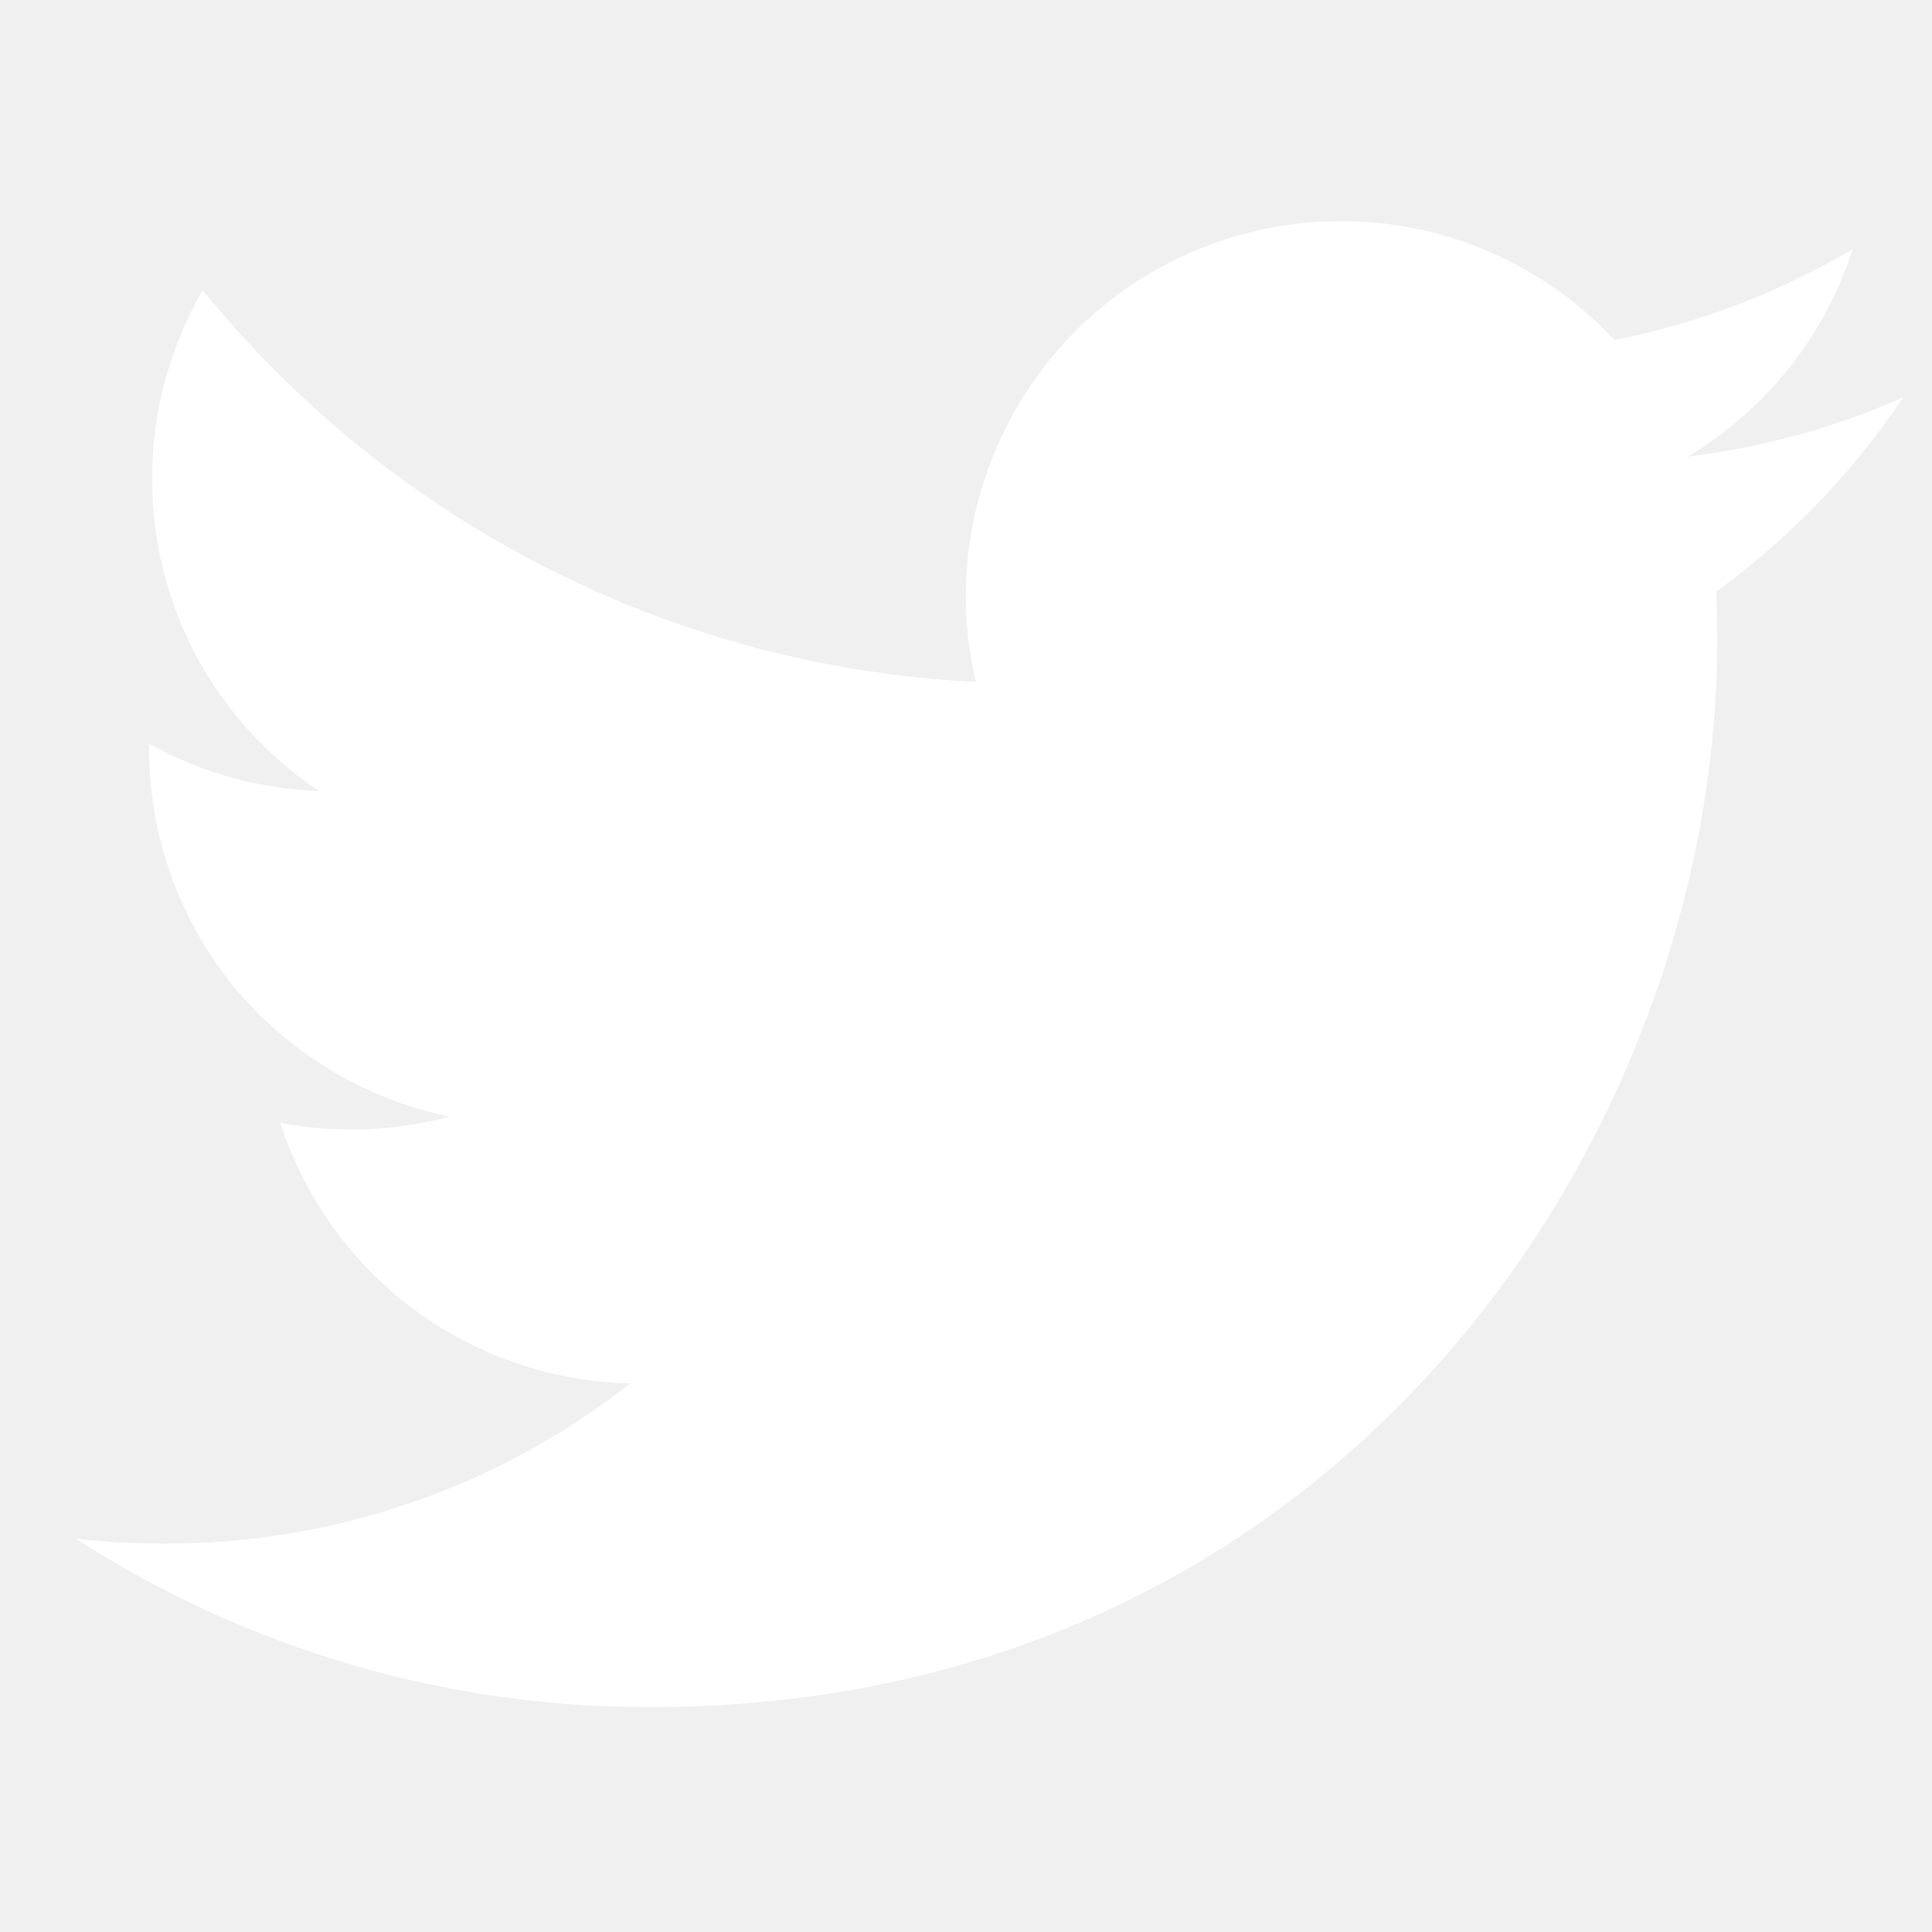
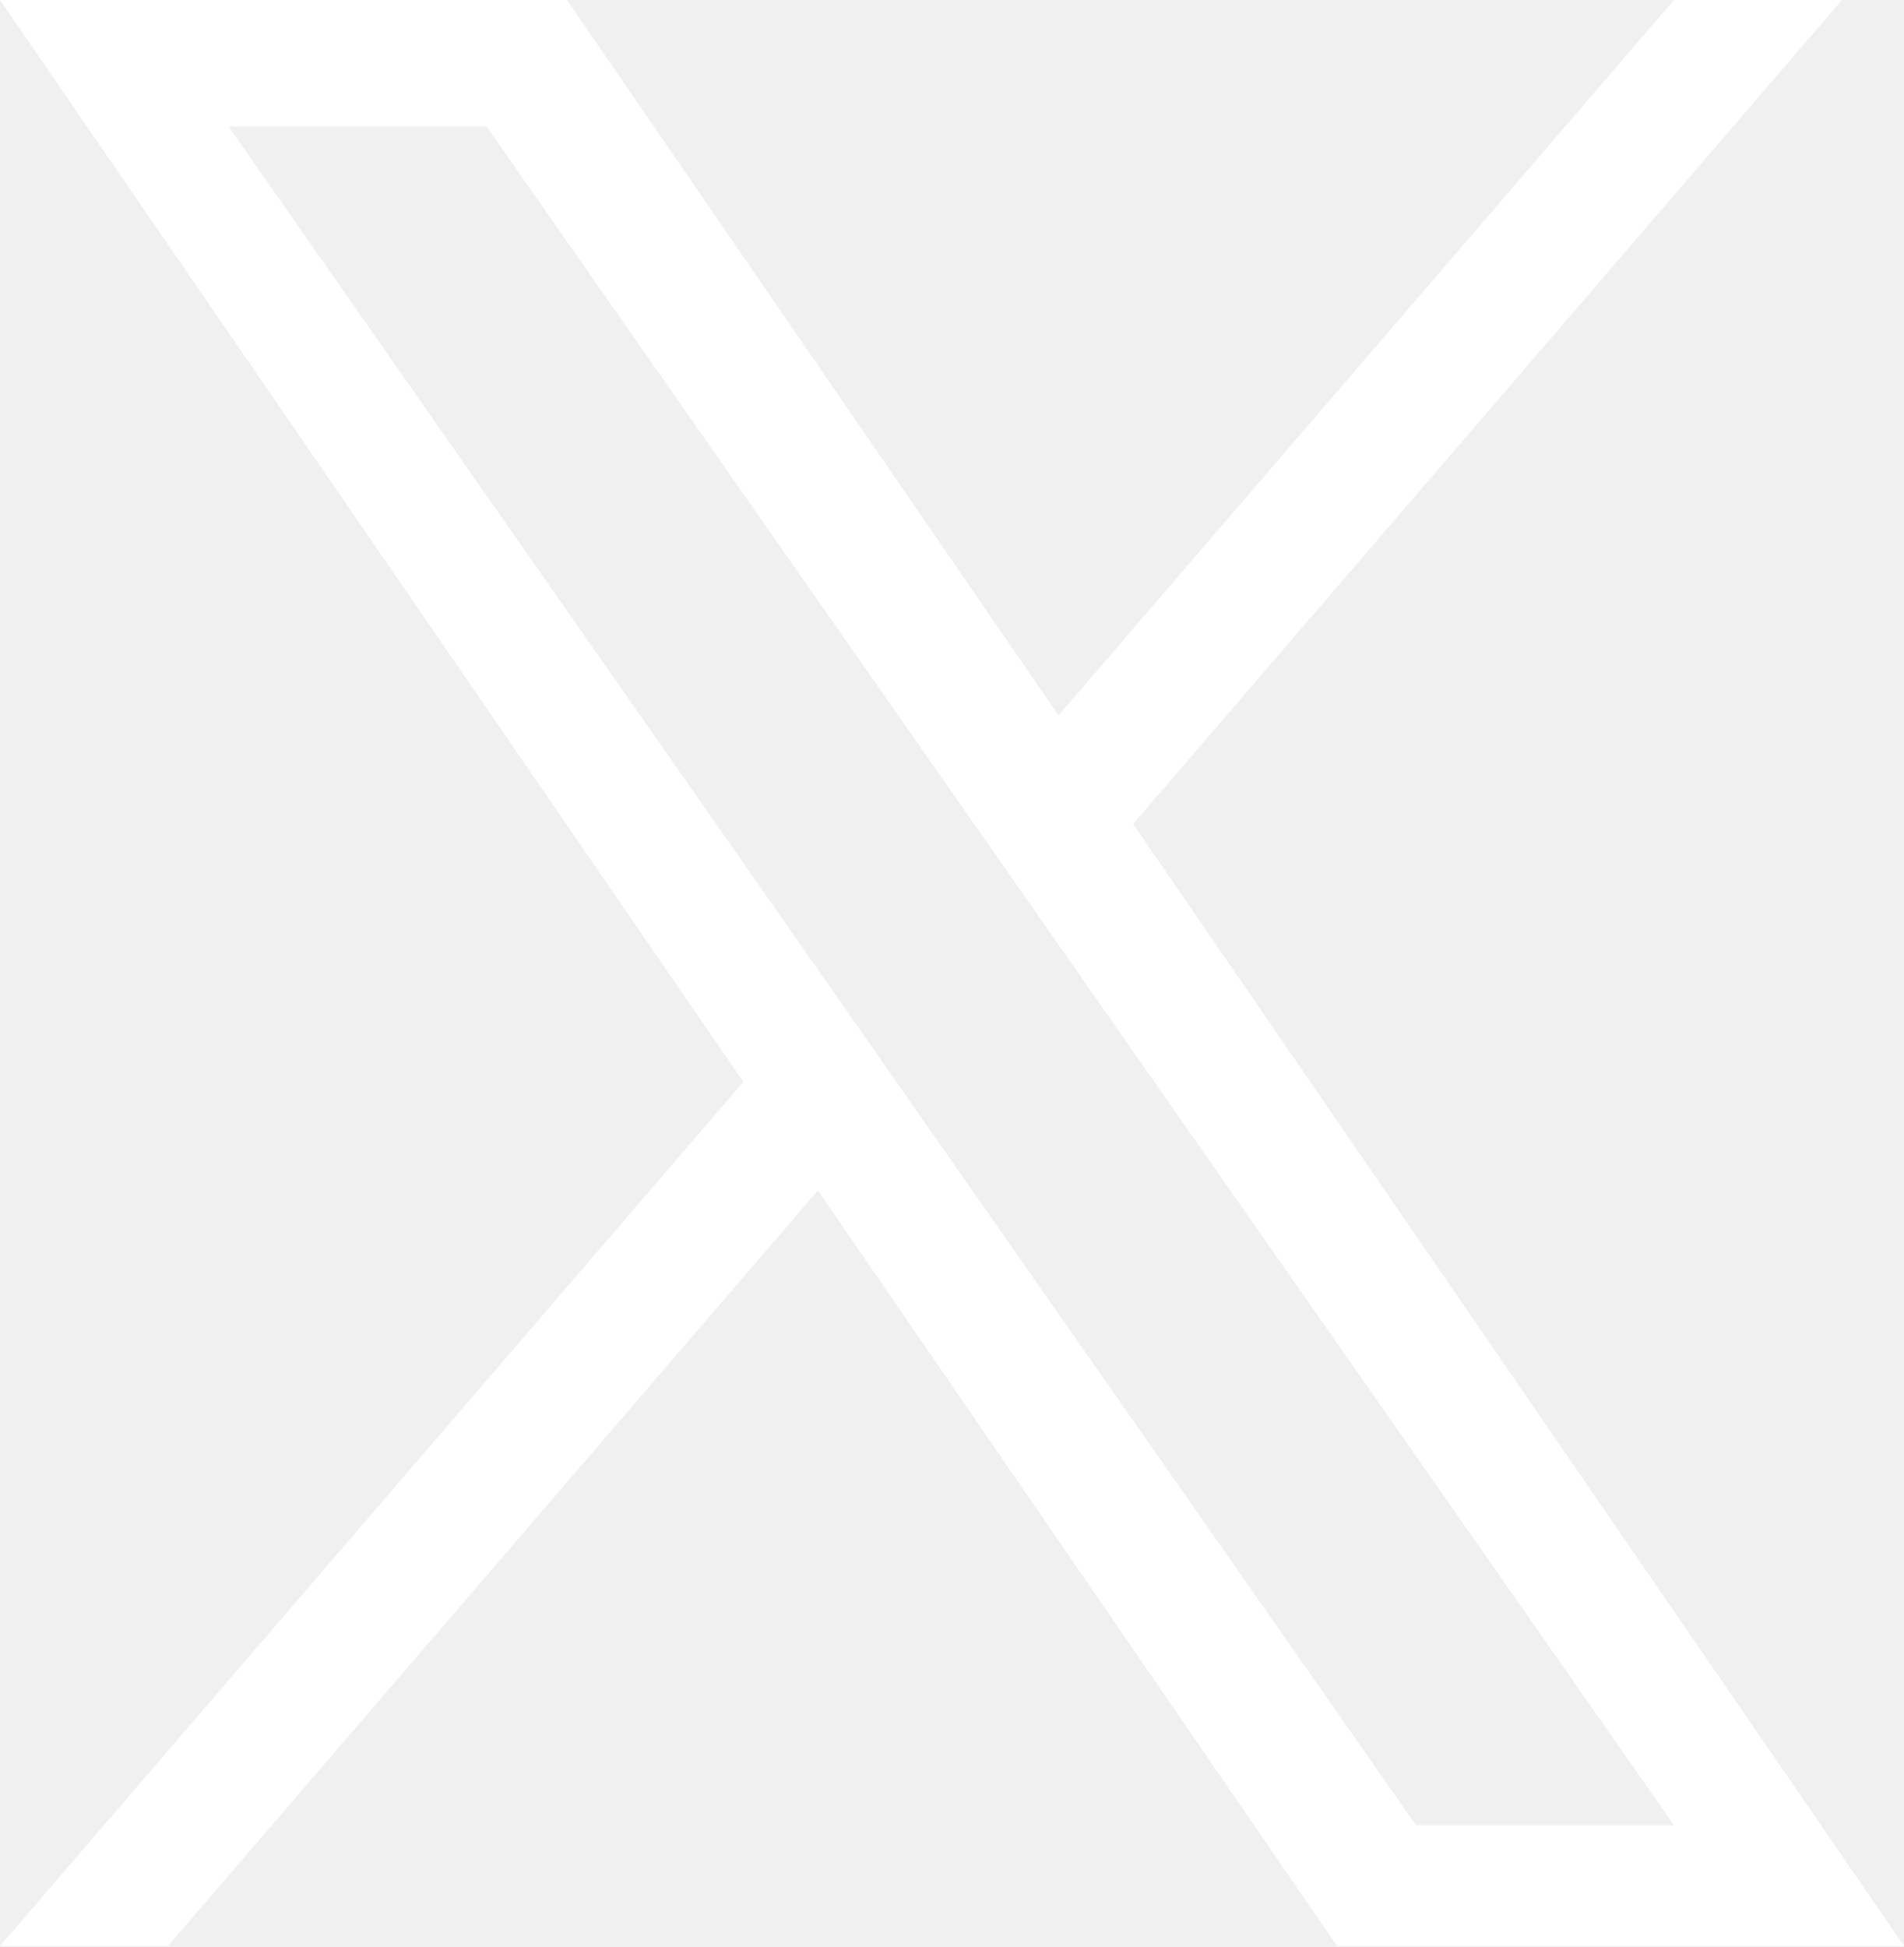
- <svg xmlns="http://www.w3.org/2000/svg" width="20pt" height="20pt" viewBox="0 0 20 20" version="1.1">
-   <g id="surface1">
-     <path style=" stroke:none;fill-rule:nonzero;fill:rgb(100%,100%,100%);fill-opacity:1;" d="M 19.703 4.113 C 19.008 4.422 18.258 4.629 17.473 4.727 C 18.285 4.238 18.891 3.477 19.18 2.578 C 18.418 3.027 17.586 3.348 16.715 3.52 C 16.129 2.895 15.355 2.48 14.512 2.34 C 13.668 2.203 12.801 2.344 12.047 2.75 C 11.293 3.152 10.695 3.793 10.344 4.574 C 9.988 5.352 9.906 6.227 10.102 7.059 C 8.555 6.984 7.047 6.582 5.668 5.883 C 4.289 5.184 3.074 4.203 2.098 3.004 C 1.766 3.578 1.574 4.246 1.574 4.953 C 1.574 5.594 1.73 6.223 2.031 6.789 C 2.332 7.352 2.77 7.832 3.301 8.188 C 2.684 8.168 2.082 8 1.543 7.699 L 1.543 7.75 C 1.543 8.648 1.852 9.516 2.418 10.211 C 2.988 10.902 3.777 11.379 4.656 11.559 C 4.086 11.711 3.484 11.734 2.902 11.625 C 3.152 12.395 3.633 13.07 4.285 13.555 C 4.934 14.035 5.719 14.305 6.527 14.32 C 5.152 15.398 3.457 15.984 1.707 15.98 C 1.398 15.98 1.09 15.965 0.781 15.926 C 2.555 17.07 4.621 17.676 6.73 17.672 C 13.871 17.672 17.777 11.758 17.777 6.625 C 17.777 6.461 17.773 6.293 17.766 6.125 C 18.523 5.574 19.18 4.895 19.699 4.117 Z M 19.703 4.113 " />
-   </g>
+ <svg xmlns="http://www.w3.org/2000/svg" width="1200" height="1227" viewBox="0 0 1200 1227" fill="none">
+   <path d="M714.163 519.284L1160.89 0H1055.03L667.137 450.887L357.328 0H0L468.492 681.821L0 1226.37H105.866L515.491 750.218L842.672 1226.37H1200L714.137 519.284H714.163ZM569.165 687.828L521.697 619.934L144.011 79.694H306.615L611.412 515.685L658.88 583.579L1055.08 1150.3H892.476L569.165 687.854V687.828Z" fill="white" />
</svg>
